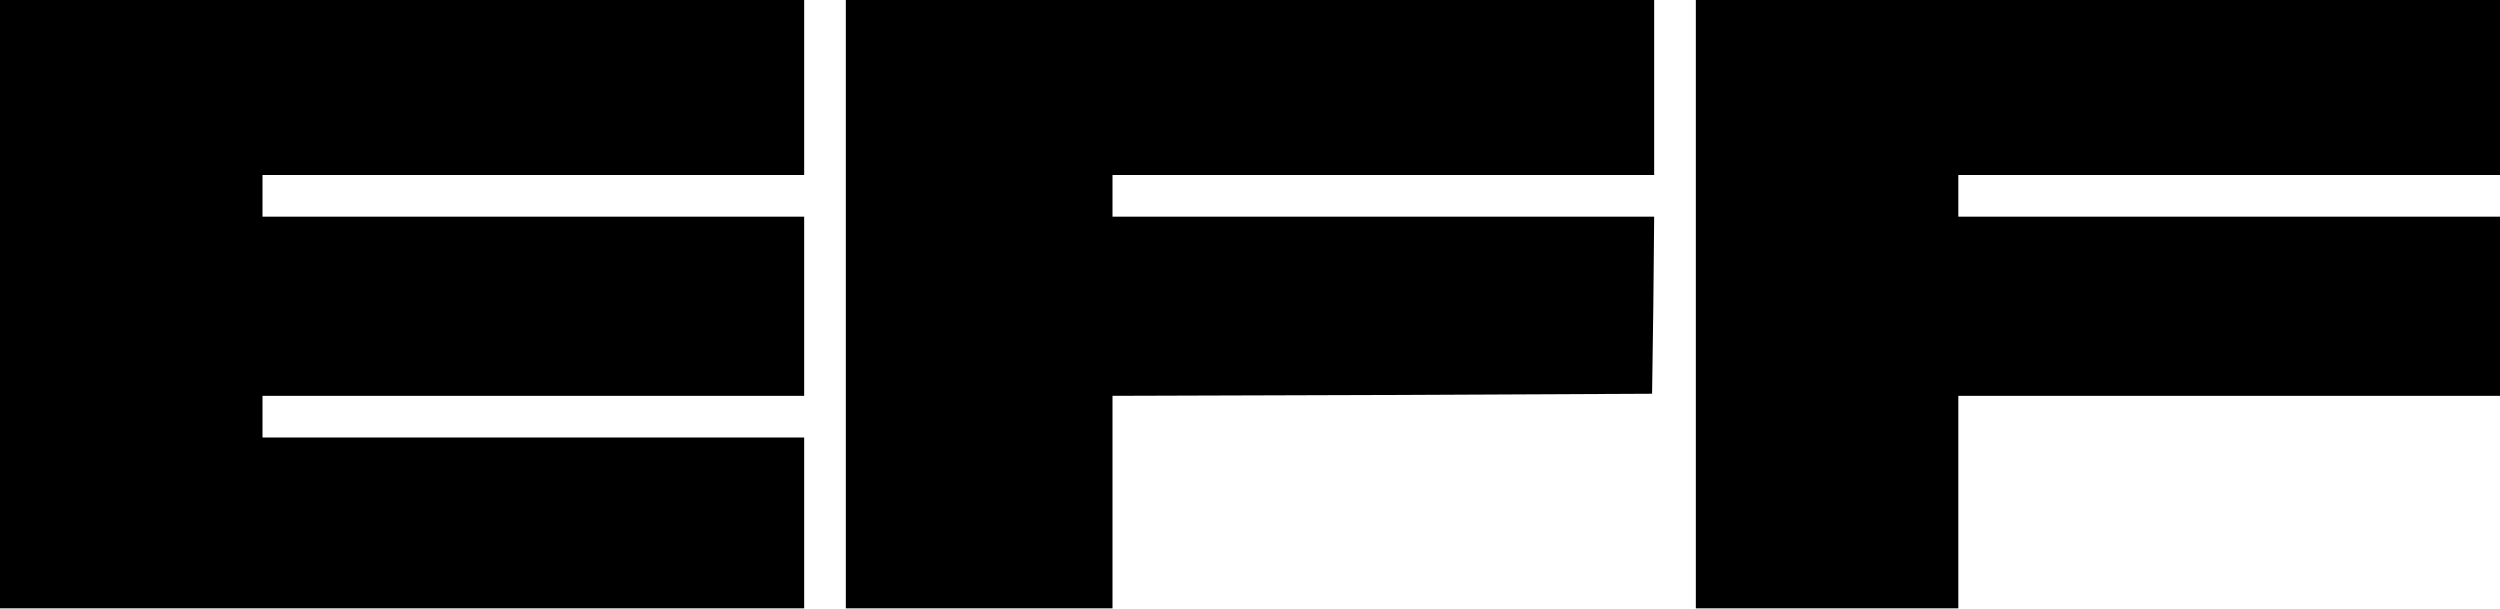
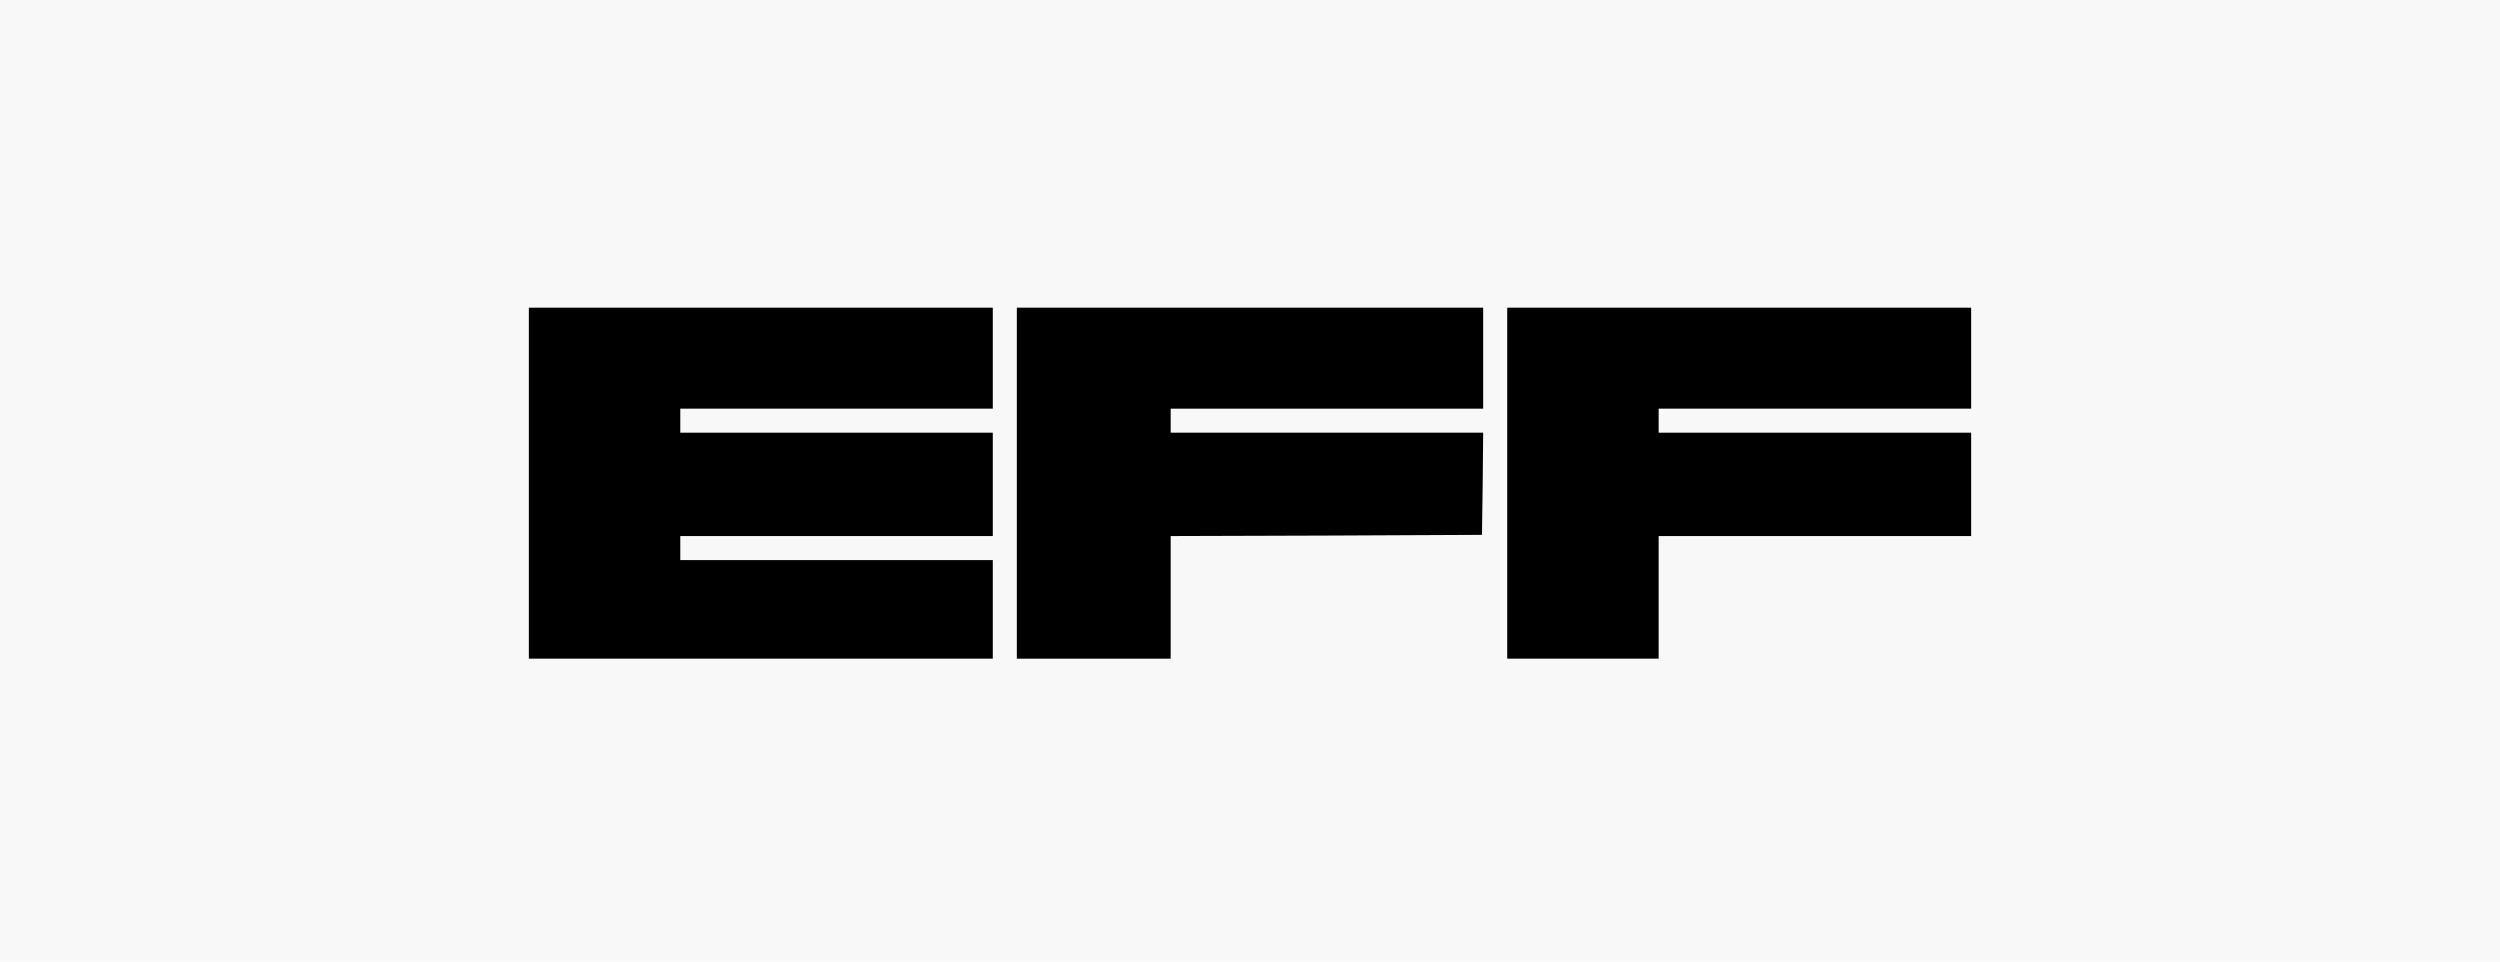
- <svg xmlns="http://www.w3.org/2000/svg" height="146pt" preserveAspectRatio="xMidYMid meet" viewBox="0 0 600 146" width="600pt">
-   <g transform="matrix(.1 0 0 -.1 0 146)">
-     <path d="m0 730v-730h965 965v205 205h-650-650v50 50h650 650v215 215h-650-650v50 50h650 650v210 210h-965-965z" />
-     <path d="m2030 730v-730h320 320v255 255l648 2 647 3 3 213 2 212h-650-650v50 50h650 650v210 210h-970-970z" />
-     <path d="m4070 730v-730h315 315v255 255h650 650v215 215h-650-650v50 50h650 650v210 210h-965-965z" />
+ <svg xmlns="http://www.w3.org/2000/svg" width="260px" height="100px" viewBox="0 0 260 100" version="1.1">
+   <g id="eff" stroke="none" stroke-width="1" fill="none" fill-rule="evenodd">
+     <rect fill="#F8F8F8" x="0" y="0" width="260" height="100" />
+     <g transform="translate(55, 32)" fill="#000000" fill-rule="nonzero" id="Group">
+       <g transform="translate(75, 18.25) scale(-1, 1) rotate(-180) translate(-75, -18.25) ">
+         <polygon id="Path" points="0 18.25 0 0 24.125 0 48.25 0 48.25 5.125 48.25 10.25 32 10.25 15.75 10.25 15.75 11.5 15.75 12.75 32 12.75 48.25 12.75 48.25 18.125 48.25 23.5 32 23.5 15.75 23.5 15.75 24.75 15.75 26 32 26 48.25 26 48.25 31.25 48.25 36.5 24.125 36.5 0 36.5" />
+         <polygon id="Path" points="50.75 18.25 50.75 0 58.75 0 66.75 0 66.75 6.375 66.75 12.75 82.95 12.8 99.125 12.875 99.2 18.2 99.25 23.5 83 23.5 66.75 23.5 66.75 24.75 66.75 26 83 26 99.25 26 99.25 31.25 99.25 36.5 75 36.5 50.75 36.5" />
+         <polygon id="Path" points="101.75 18.25 101.75 0 109.625 0 117.5 0 117.5 6.375 117.5 12.75 133.75 12.75 150 12.75 150 18.125 150 23.5 133.75 23.5 117.5 23.5 117.5 24.75 117.5 26 133.75 26 150 26 150 31.25 150 36.5 125.875 36.5 101.75 36.5" />
+       </g>
+     </g>
  </g>
</svg>
